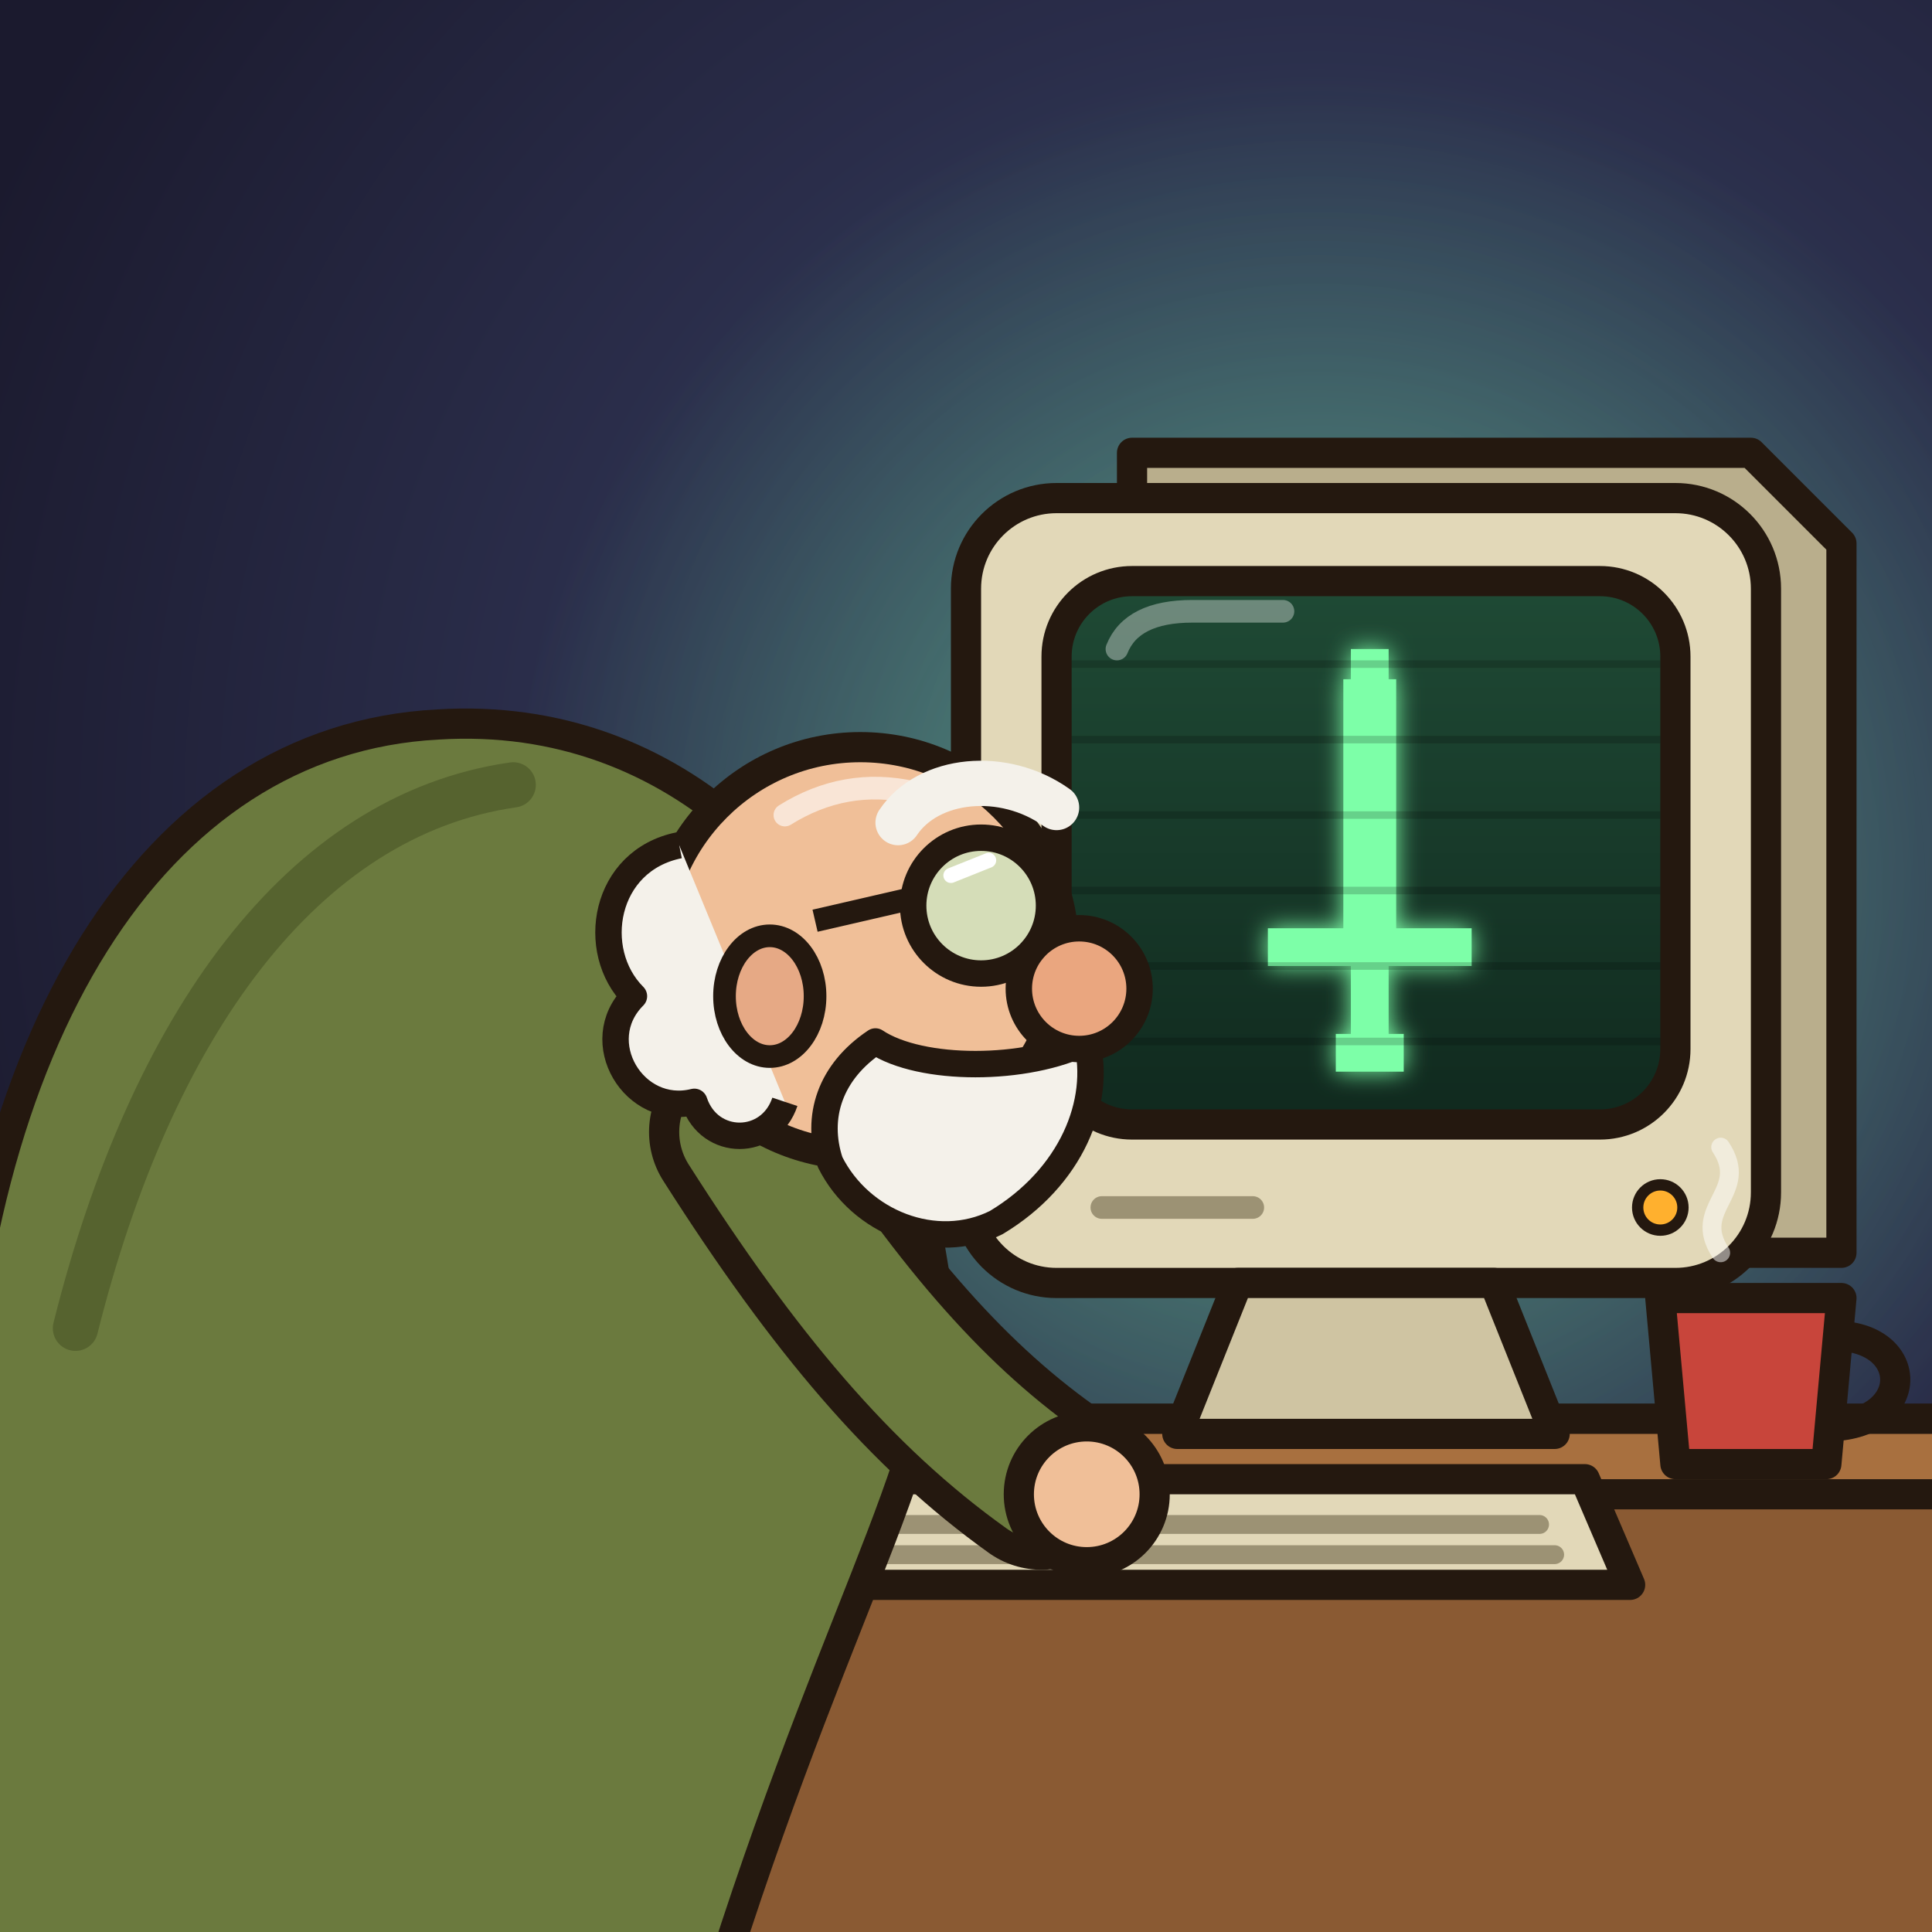
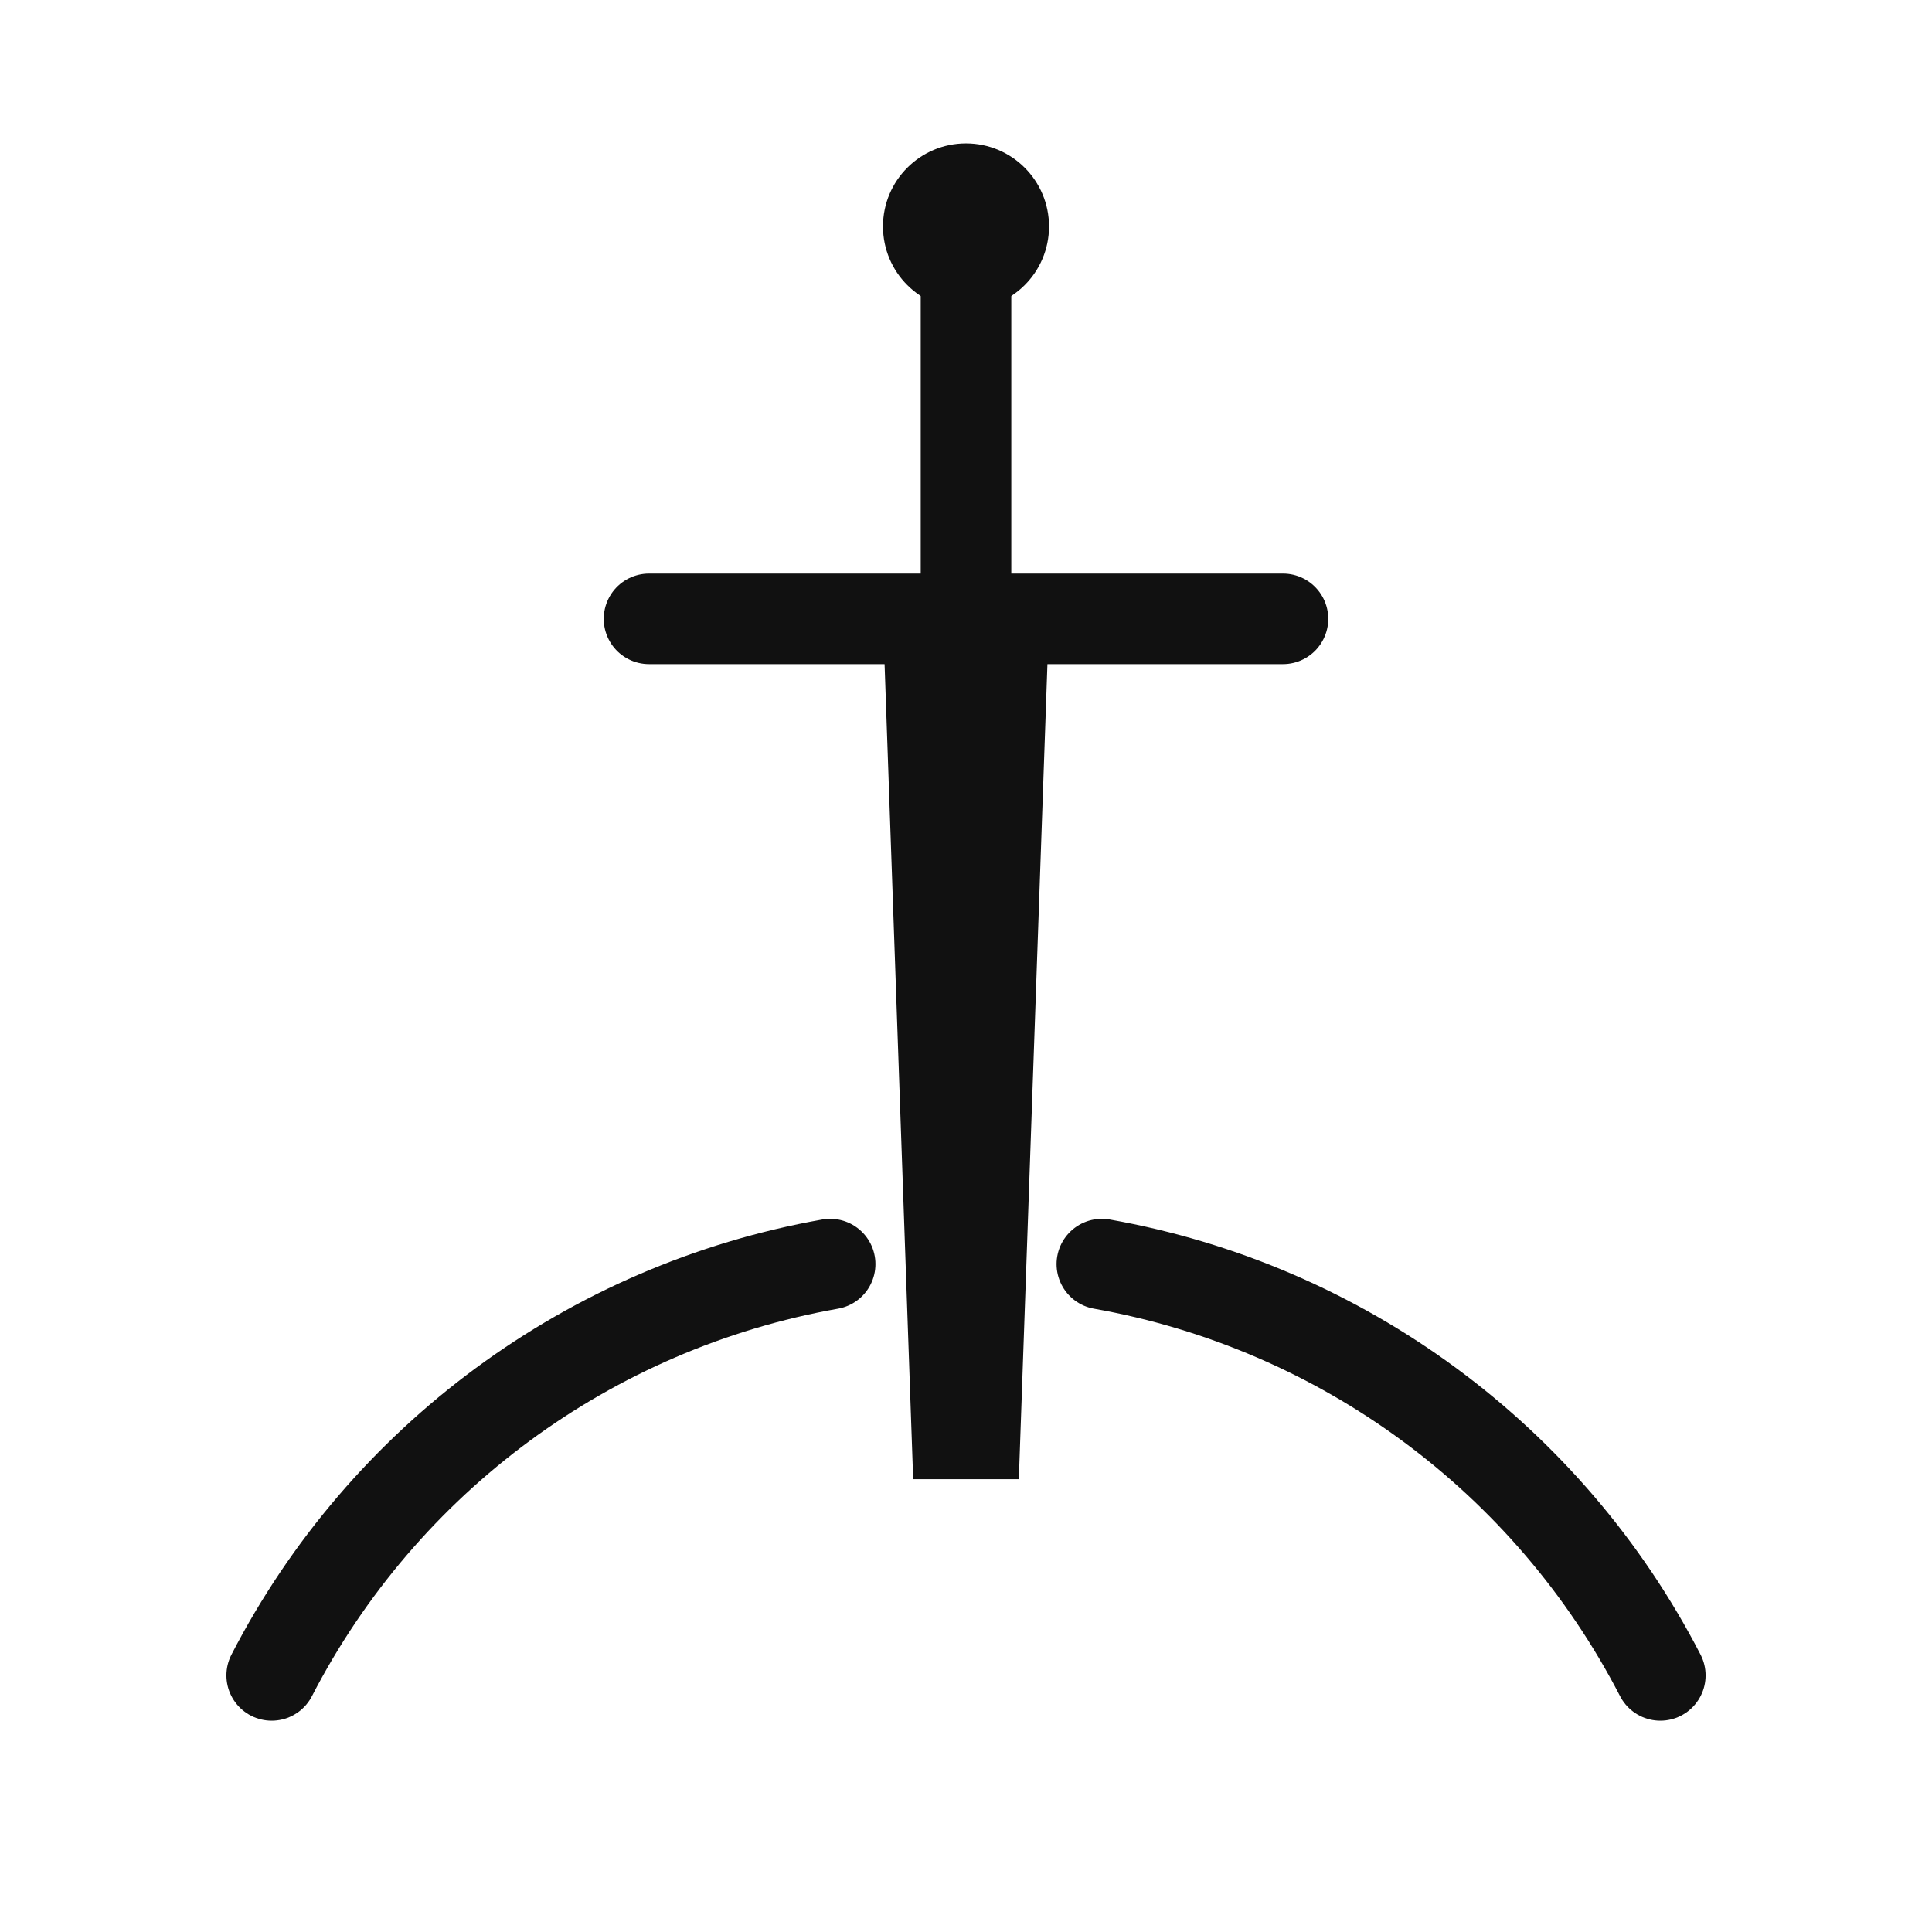
<svg xmlns="http://www.w3.org/2000/svg" width="256" height="256" viewBox="0 0 256 256">
-   <defs>
-     <radialGradient id="room" cx="0.68" cy="0.42" r="0.75">
-       <stop offset="0" stop-color="#3f5a6e" />
-       <stop offset="0.55" stop-color="#2a2d4a" />
-       <stop offset="1" stop-color="#1b1a2e" />
-     </radialGradient>
-     <radialGradient id="glow" cx="0.5" cy="0.5" r="0.5">
-       <stop offset="0" stop-color="#7dffa8" stop-opacity="0.45" />
-       <stop offset="1" stop-color="#7dffa8" stop-opacity="0" />
-     </radialGradient>
-     <linearGradient id="screen" x1="0" y1="0" x2="0" y2="1">
-       <stop offset="0" stop-color="#1f4a35" />
-       <stop offset="1" stop-color="#10291e" />
-     </linearGradient>
-     <filter id="soft" x="-30%" y="-30%" width="160%" height="160%">
-       <feGaussianBlur stdDeviation="1.6" result="b" />
-       <feMerge>
-         <feMergeNode in="b" />
-         <feMergeNode in="SourceGraphic" />
-       </feMerge>
-     </filter>
-   </defs>
-   <rect width="256" height="256" fill="url(#room)" />
-   <circle cx="175" cy="118" r="110" fill="url(#glow)" />
-   <rect x="-4" y="188" width="264" height="72" fill="#8a5a33" stroke="#24180f" stroke-width="4" />
-   <rect x="-4" y="188" width="264" height="10" fill="#a8703f" stroke="#24180f" stroke-width="4" />
-   <path d="M150 60 L232 60 L244 72 L244 166 L150 166 Z" fill="#b9ae8c" stroke="#24180f" stroke-width="4" stroke-linejoin="round" />
-   <rect x="128" y="66" width="106" height="104" rx="12" fill="#e2d8b8" stroke="#24180f" stroke-width="4" />
-   <rect x="140" y="77" width="82" height="72" rx="10" fill="url(#screen)" stroke="#24180f" stroke-width="4" />
-   <g fill="#7dffa8" filter="url(#soft)">
-     <rect x="179" y="86" width="5" height="5" />
-     <rect x="178" y="90" width="7" height="34" />
-     <rect x="168" y="123" width="27" height="5" />
-     <rect x="179" y="128" width="5" height="10" />
-     <rect x="177" y="137" width="9" height="5" />
-   </g>
-   <g stroke="#000" stroke-opacity="0.18" stroke-width="1">
-     <line x1="142" y1="88" x2="220" y2="88" />
-     <line x1="142" y1="98" x2="220" y2="98" />
-     <line x1="142" y1="108" x2="220" y2="108" />
-     <line x1="142" y1="118" x2="220" y2="118" />
-     <line x1="142" y1="128" x2="220" y2="128" />
-     <line x1="142" y1="138" x2="220" y2="138" />
-   </g>
-   <path d="M148 86 Q150 81 158 81 L170 81" fill="none" stroke="#fff" stroke-opacity="0.35" stroke-width="3" stroke-linecap="round" />
-   <circle cx="220" cy="160" r="3" fill="#ffb02e" stroke="#24180f" stroke-width="1.5" />
-   <line x1="146" y1="160" x2="166" y2="160" stroke="#9c9274" stroke-width="3" stroke-linecap="round" />
-   <path d="M164 170 L198 170 L206 190 L156 190 Z" fill="#cfc4a2" stroke="#24180f" stroke-width="4" stroke-linejoin="round" />
-   <path d="M220 172 L244 172 L242 194 L222 194 Z" fill="#c8453b" stroke="#24180f" stroke-width="4" stroke-linejoin="round" />
-   <path d="M243 177 C254 177 254 189 242 189" fill="none" stroke="#24180f" stroke-width="4" />
-   <path d="M228 166 C224 160 232 158 228 152" fill="none" stroke="#ffffff" stroke-opacity="0.5" stroke-width="2.5" stroke-linecap="round" />
-   <path d="M112 196 L210 196 L216 210 L106 210 Z" fill="#e2d8b8" stroke="#24180f" stroke-width="4" stroke-linejoin="round" />
-   <g stroke="#9c9274" stroke-width="2.5" stroke-linecap="round">
-     <line x1="118" y1="202" x2="204" y2="202" />
-     <line x1="116" y1="206" x2="206" y2="206" />
-   </g>
-   <path d="M-6 260 L-6 196 C-4 138 20 98 58 96 C90 94 112 118 120 146 L124 170 C126 190 112 210 96 260 Z" fill="#6b7a3e" stroke="#24180f" stroke-width="4" stroke-linejoin="round" />
-   <path d="M10 176 C20 136 40 108 68 104" fill="none" stroke="#56632f" stroke-width="6" stroke-linecap="round" />
-   <path d="M98 150 C112 172 124 186 138 196" fill="none" stroke="#24180f" stroke-width="24" stroke-linecap="round" />
-   <path d="M98 150 C112 172 124 186 138 196" fill="none" stroke="#6b7a3e" stroke-width="16" stroke-linecap="round" />
-   <circle cx="144" cy="198" r="9" fill="#f0bf98" stroke="#24180f" stroke-width="4" />
-   <g transform="translate(4 14)">
-     <circle cx="110" cy="112" r="27" fill="#f0bf98" stroke="#24180f" stroke-width="4" />
-     <path d="M86 98 C76 100 74 112 80 118 C74 124 80 134 88 132 C90 138 98 138 100 132" fill="#f4f1ea" stroke="#24180f" stroke-width="3.5" stroke-linejoin="round" />
-     <ellipse cx="98" cy="118" rx="6" ry="8" fill="#e6a985" stroke="#24180f" stroke-width="3" />
-     <path d="M100 94 Q108 89 117 91" fill="none" stroke="#fff" stroke-opacity="0.6" stroke-width="3" stroke-linecap="round" />
-     <path d="M112 124 C118 128 132 128 140 124 C142 132 138 142 128 148 C120 152 110 148 106 140 C104 134 106 128 112 124 Z" fill="#f4f1ea" stroke="#24180f" stroke-width="3.5" stroke-linejoin="round" />
-     <circle cx="139" cy="117" r="8" fill="#eaa67f" stroke="#24180f" stroke-width="3.5" />
-     <circle cx="126" cy="106" r="9" fill="#bff5d2" fill-opacity="0.55" stroke="#24180f" stroke-width="3.5" />
-     <line x1="117" y1="105" x2="104" y2="108" stroke="#24180f" stroke-width="3" />
-     <path d="M122 102 L127 100" stroke="#fff" stroke-width="2" stroke-linecap="round" />
-     <path d="M115 95 C119 89 129 88 136 93" fill="none" stroke="#f4f1ea" stroke-width="6" stroke-linecap="round" />
+   <rect width="256" height="256" fill="#ffffff" />
+   <g fill="none" stroke="#111111" stroke-width="12" stroke-linecap="round">
+     <circle cx="128" cy="30" r="11" fill="#111111" stroke="none" />
+     <line x1="128" y1="30" x2="128" y2="82" stroke-linecap="butt" />
+     <line x1="86" y1="82" x2="170" y2="82" />
+     <path d="M117 82 L139 82 L135 196 L121 196 Z" fill="#111111" stroke="none" />
+     <path d="M36 222 A103.6 103.6 0 0 1 110 167.5" />
+     <path d="M146 167.5 A103.6 103.6 0 0 1 220 222" />
  </g>
</svg>
